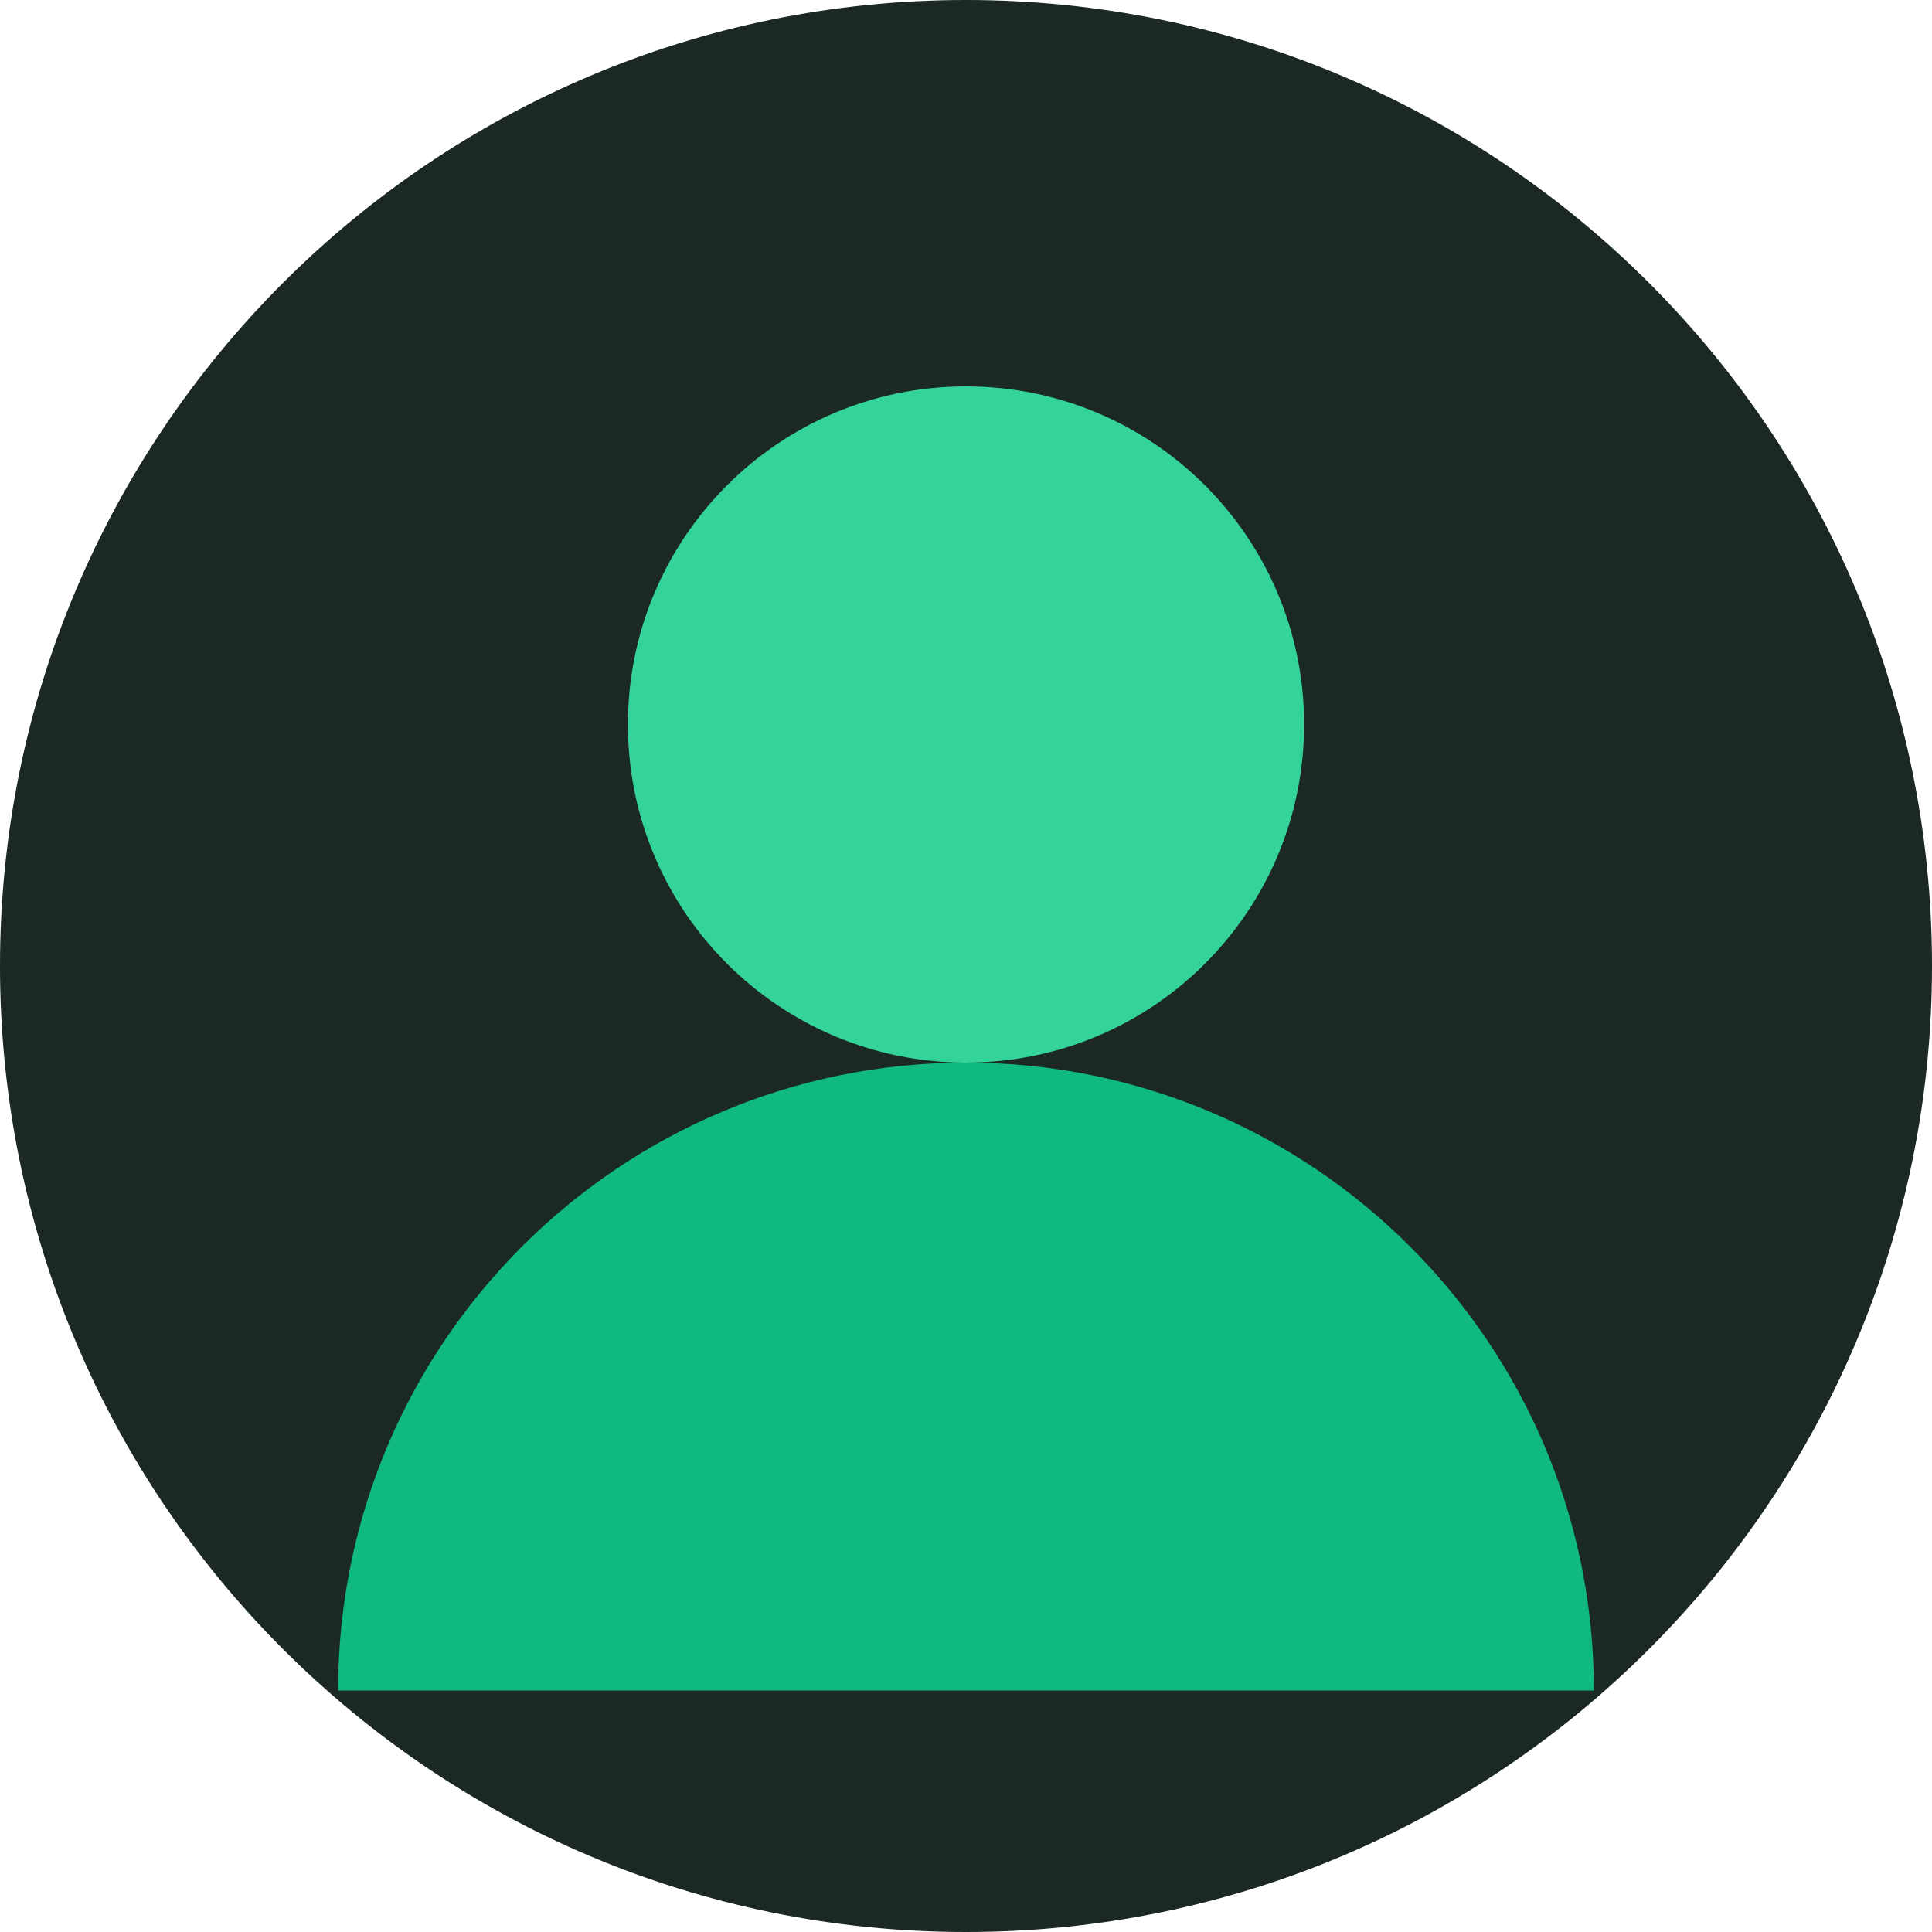
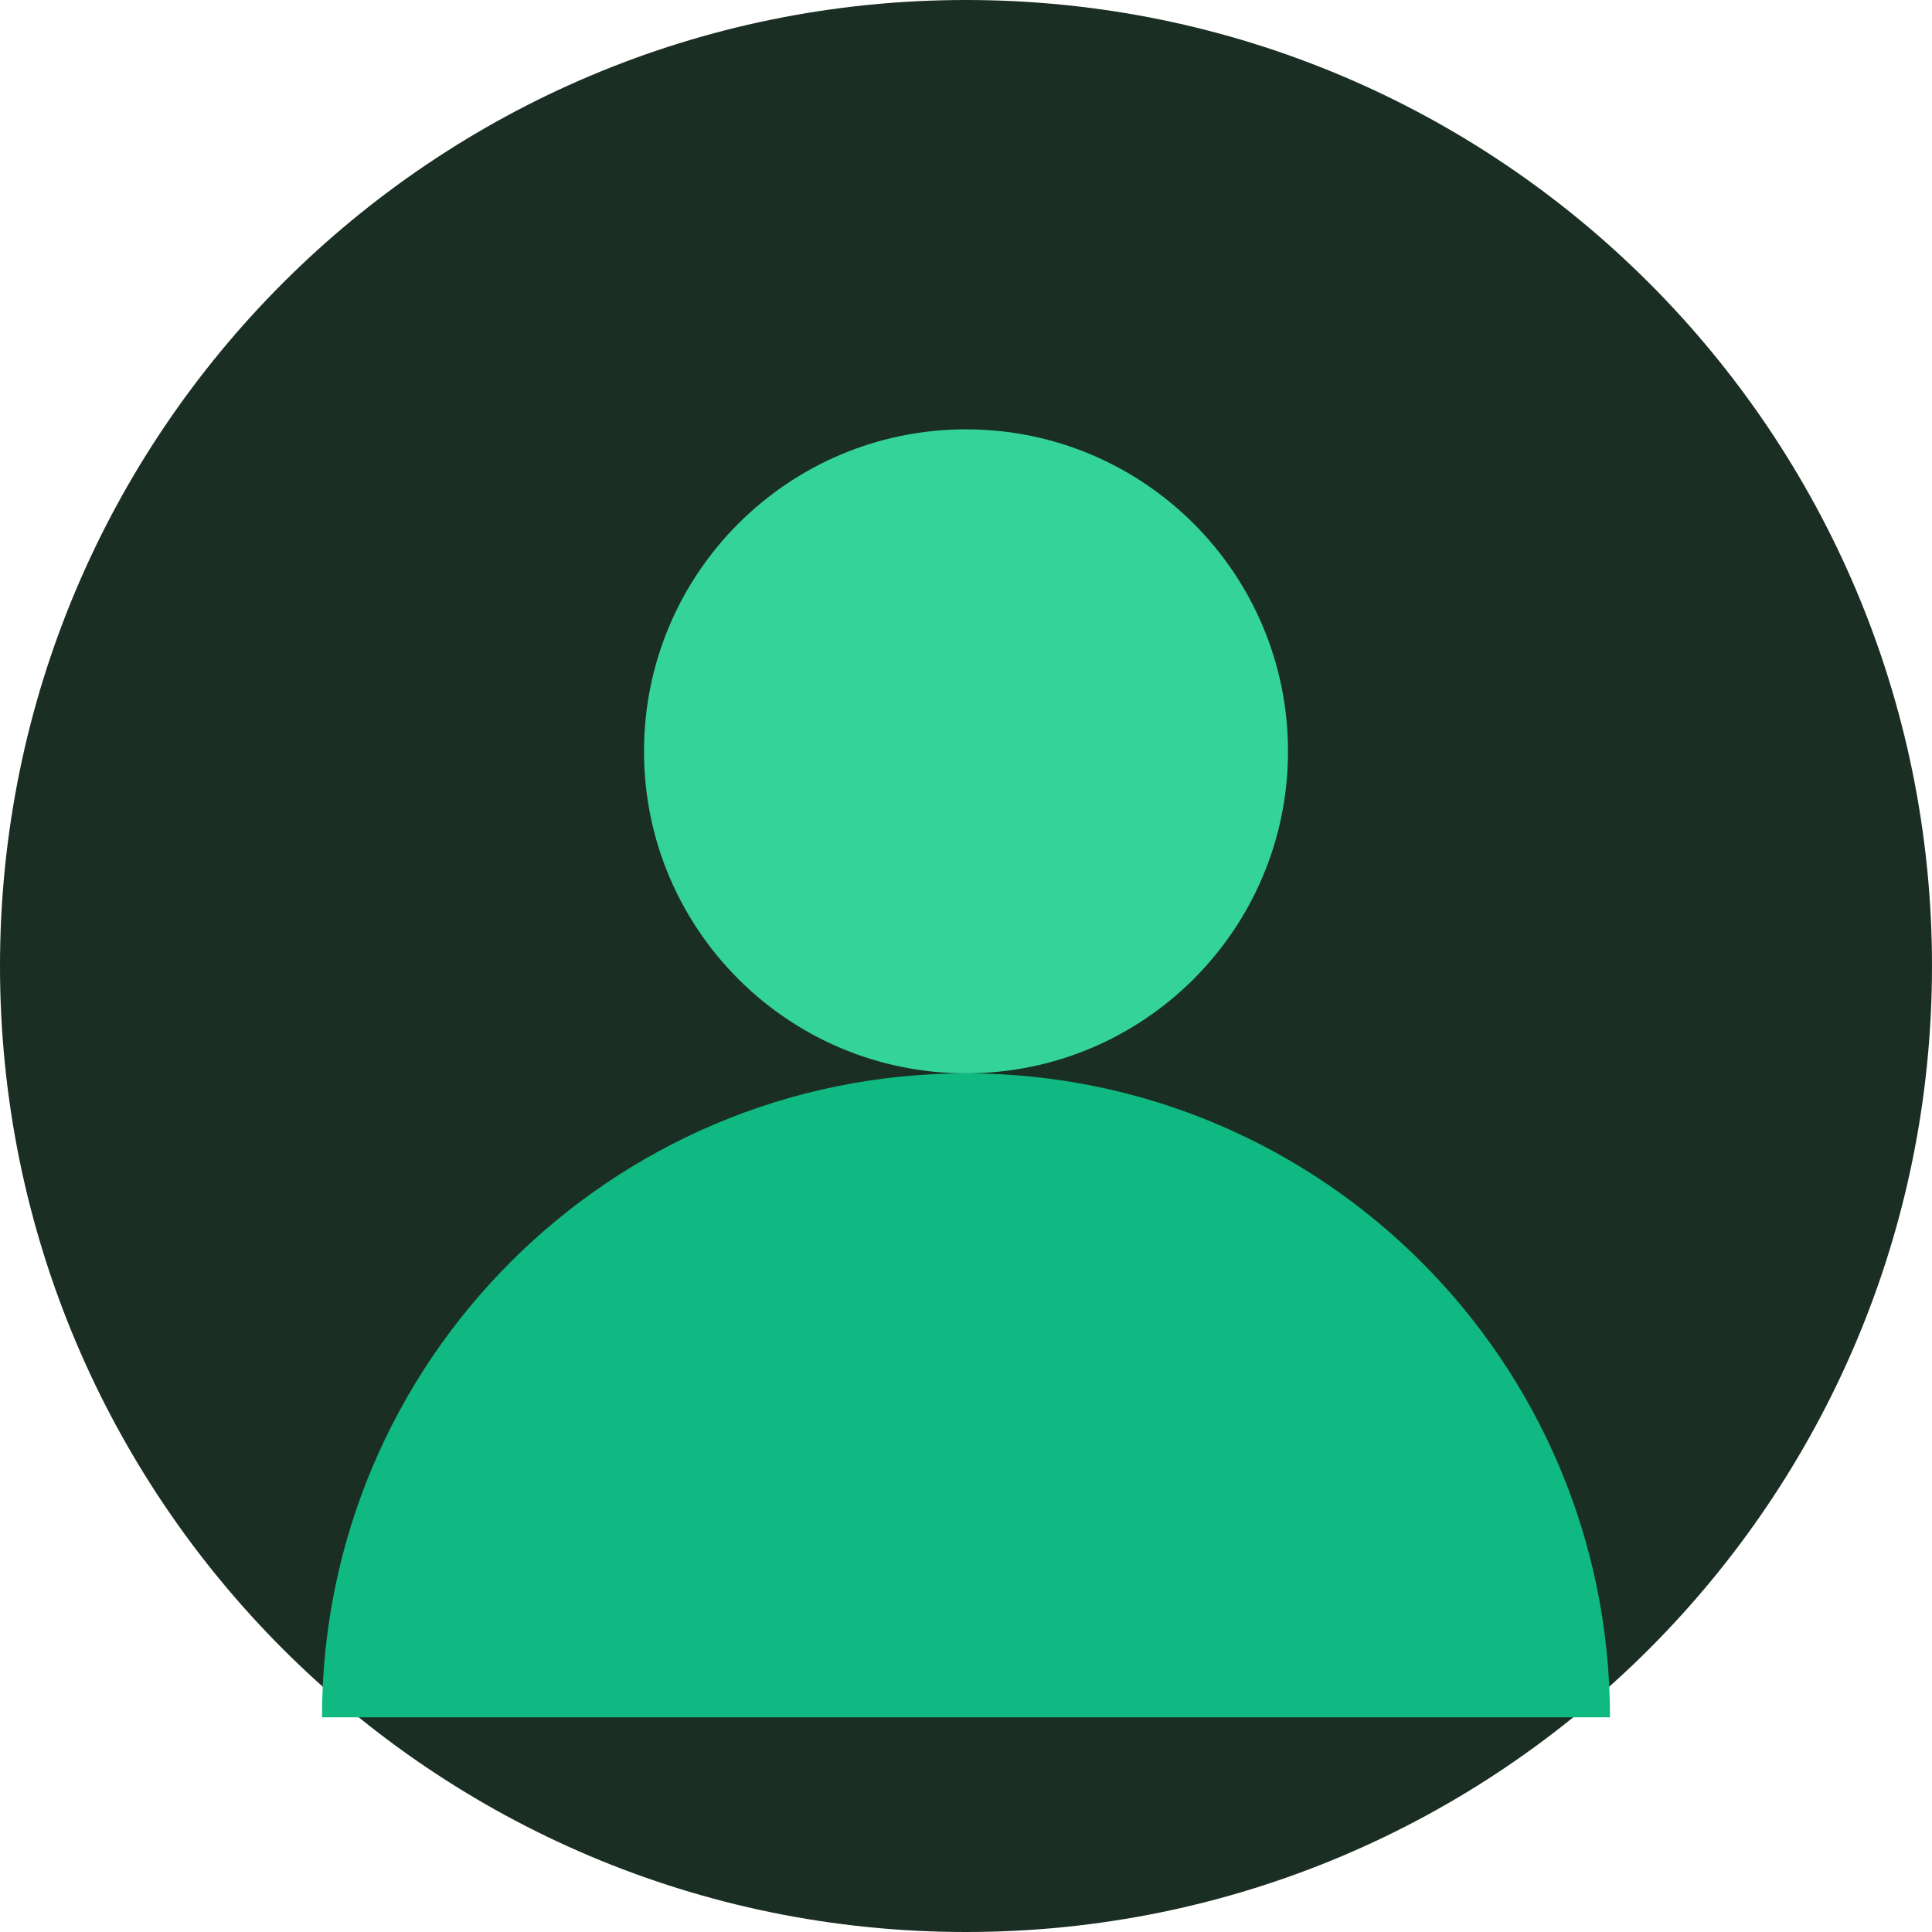
- <svg xmlns="http://www.w3.org/2000/svg" viewBox="0 0 40 40" width="40" height="40" fill="none">
-   <circle cx="20" cy="20" r="20" fill="#1b2823" />
-   <circle cx="20" cy="15" r="7" fill="#34d399" />
-   <path d="M7 35c0-7.18 5.82-13 13-13s13 5.82 13 13" fill="#10b981" />
+ <svg xmlns="http://www.w3.org/2000/svg" viewBox="0 0 36 36" width="36" height="36" fill="none">
+   <circle cx="18" cy="18" r="18" fill="#1b2e24" />
+   <circle cx="18" cy="14" r="6" fill="#34d399" />
+   <path d="M6 32c0-6.627 5.373-12 12-12s12 5.373 12 12" fill="#10b981" />
</svg>
